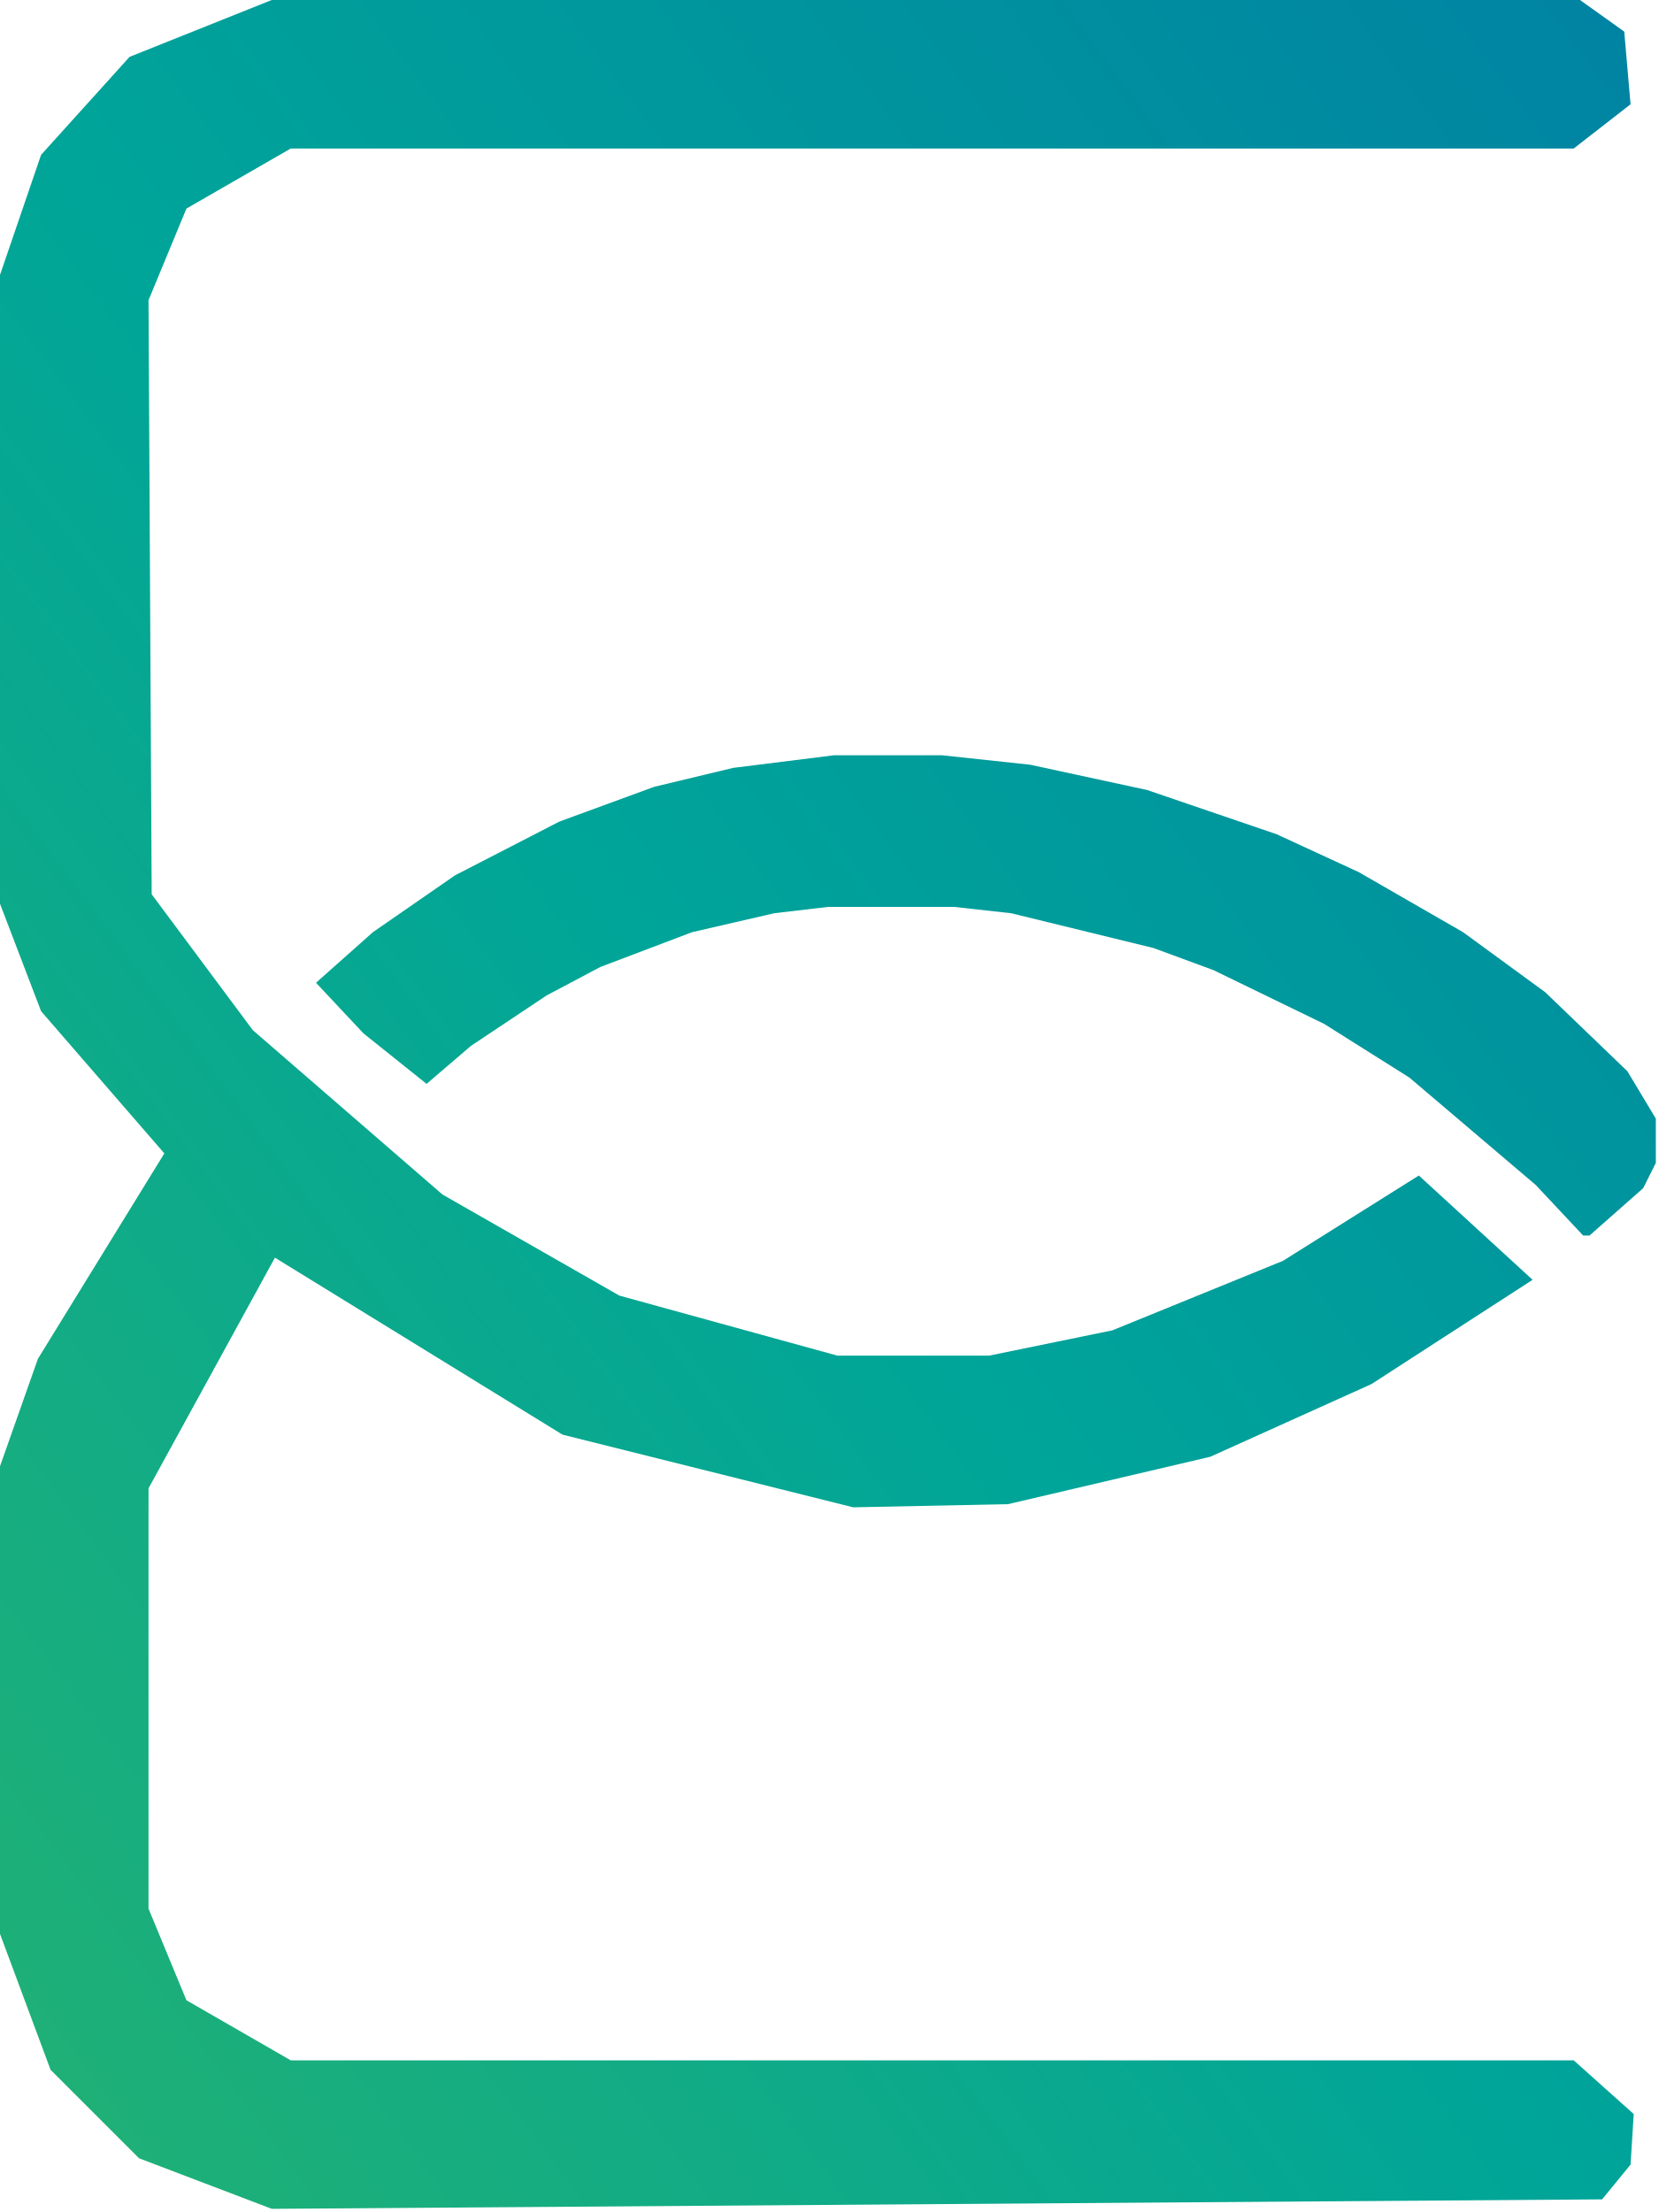
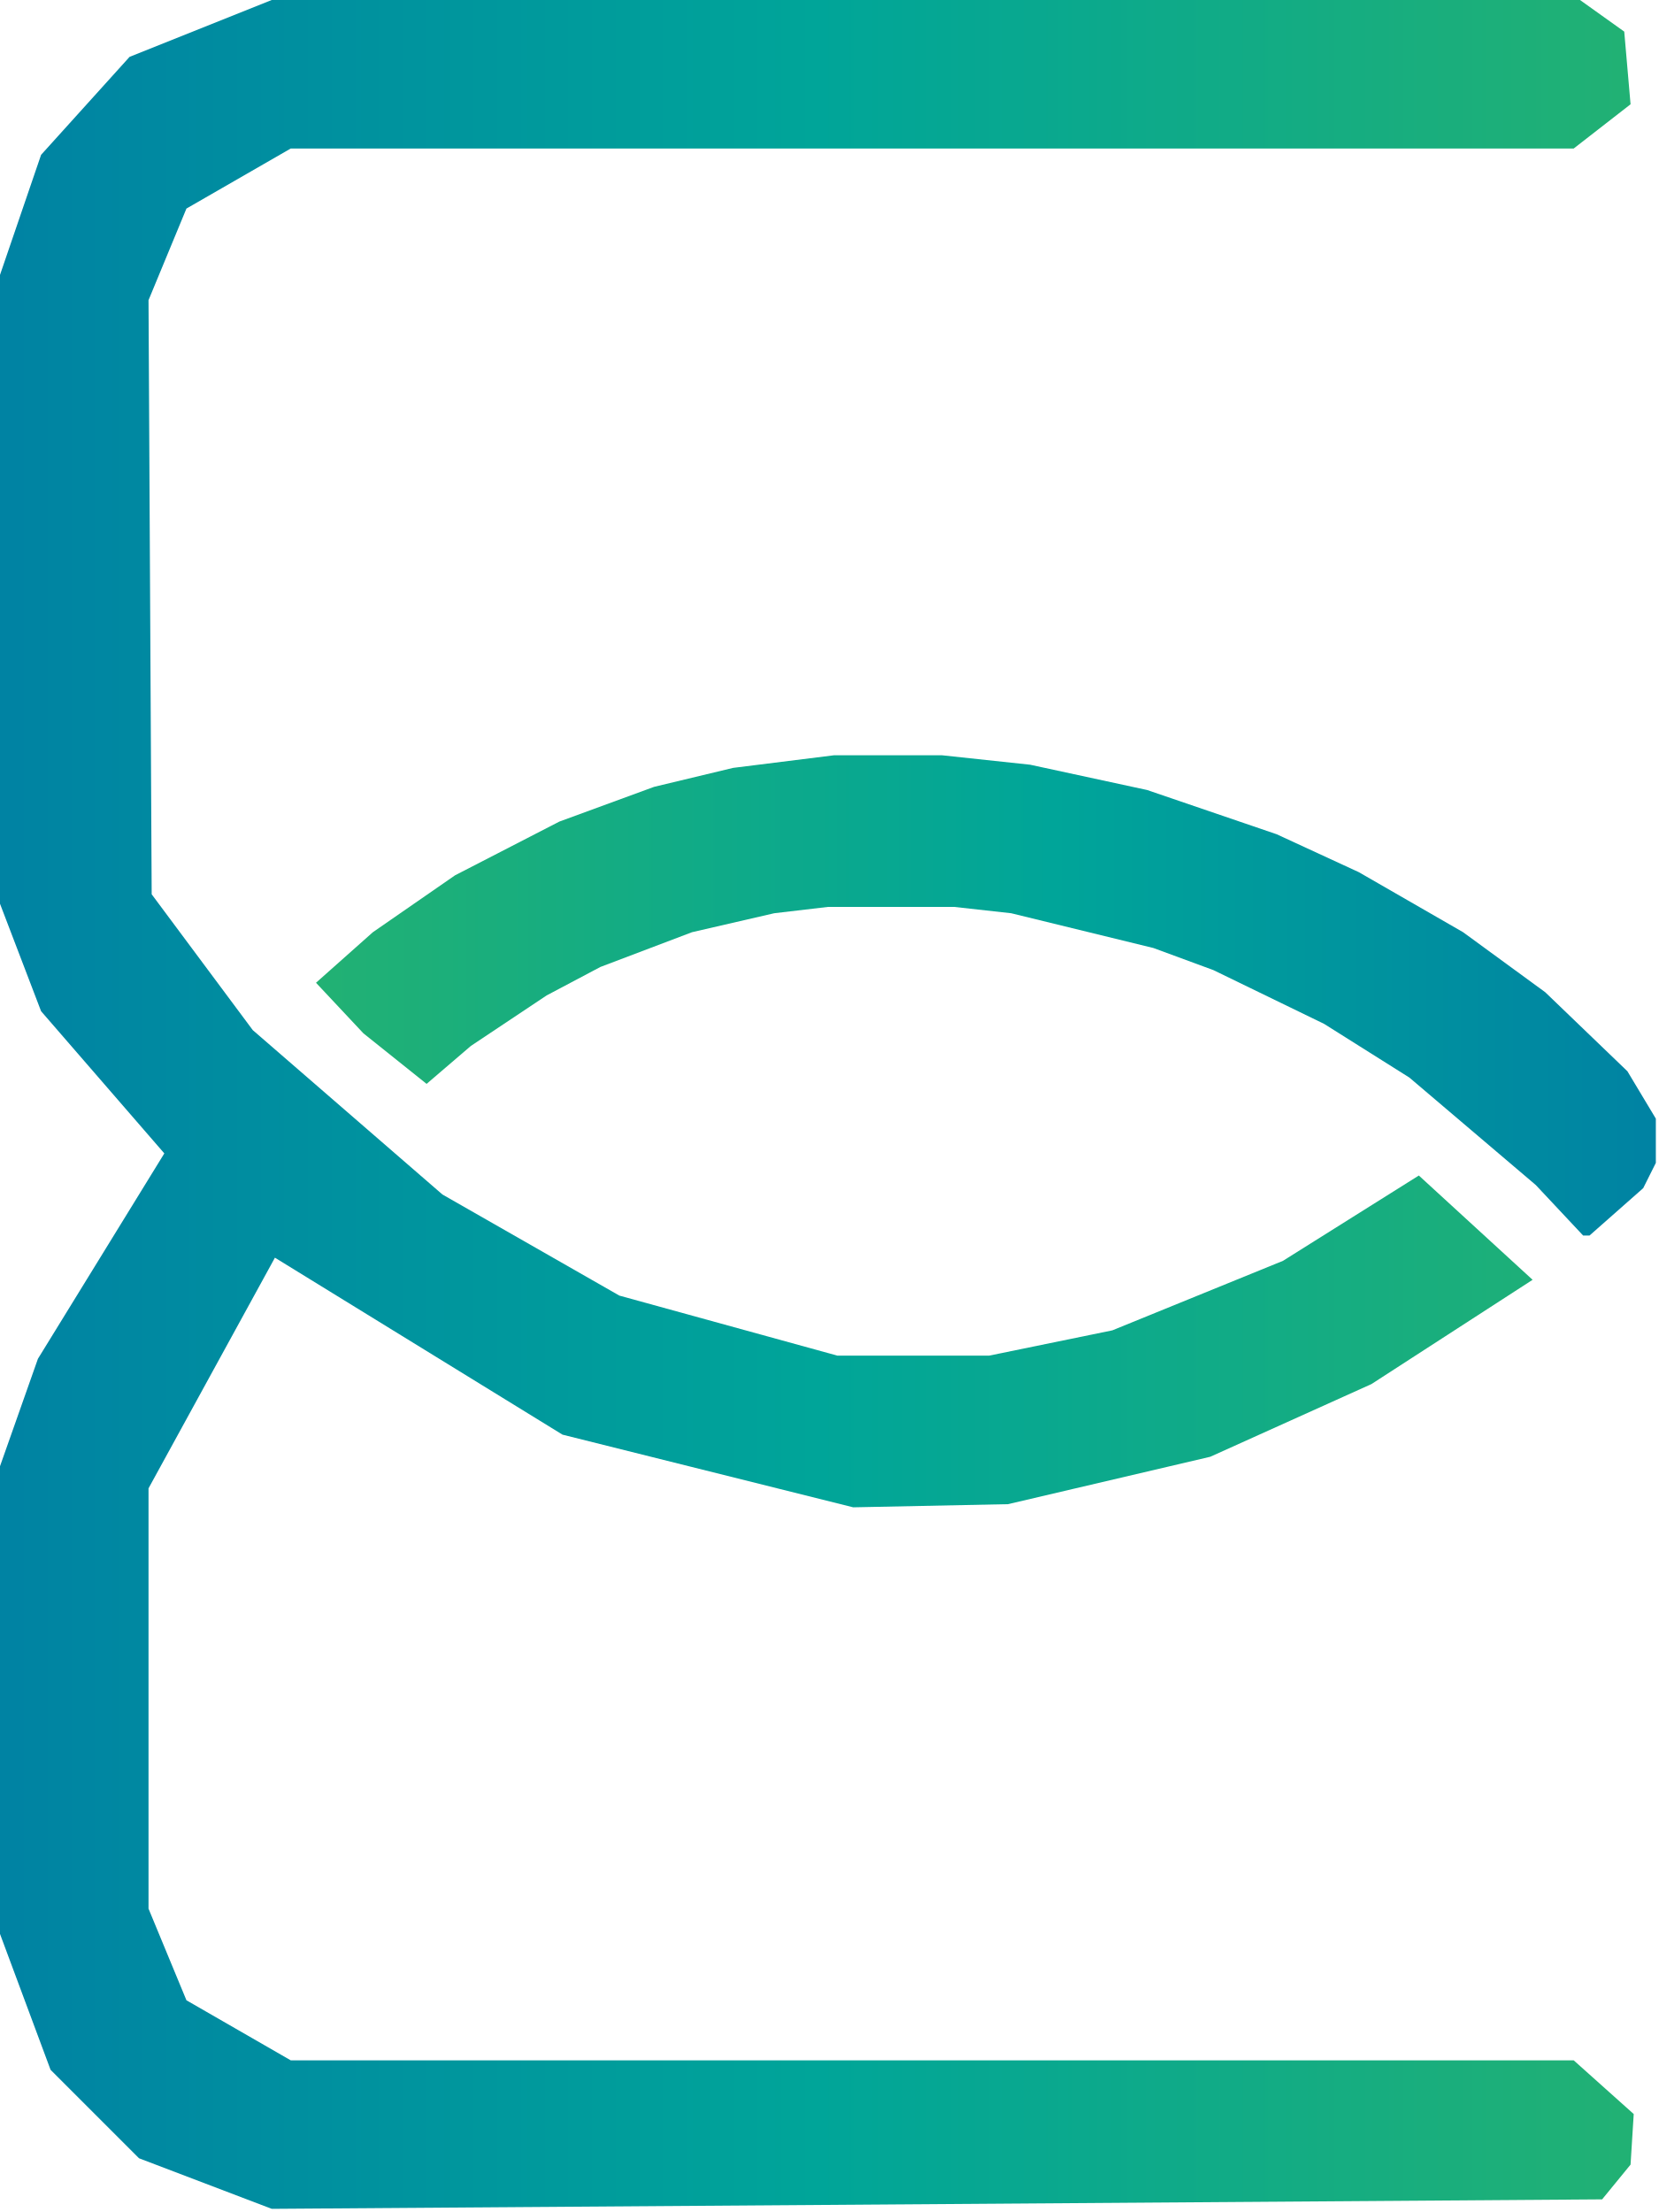
<svg xmlns="http://www.w3.org/2000/svg" viewBox="0 0 525 700" role="img" aria-hidden="true">
  <defs>
-     <linearGradient id="g" x1="0" y1="1" x2="1" y2="0">
+     <linearGradient id="envista-body" x1="0" y1="0" x2="1" y2="0">
+       <stop offset="0" stop-color="#0082a3" />
+       <stop offset=".5" stop-color="#00a599" />
+       <stop offset="1" stop-color="#22b173" />
+     </linearGradient>
+     <linearGradient id="envista-eye-top" x1="0" y1="0" x2="1" y2="0">
      <stop offset="0" stop-color="#22b173" />
-       <stop offset=".48" stop-color="#00a599" />
+       <stop offset=".55" stop-color="#00a599" />
      <stop offset="1" stop-color="#0082a3" />
    </linearGradient>
  </defs>
-   <path fill="url(#g)" fill-rule="evenodd" d="M 100 311 L 115 327 L 135 343 L 149 331 L 173 315 L 190 306 L 219 295 L 245 289 L 262 287 L 302 287 L 320 289 L 365 300 L 384 307 L 419 324 L 446 341 L 486 375 L 501 391 L 503 391 L 520 376 L 524 368 L 524 354 L 515 339 L 489 314 L 463 295 L 430 276 L 404 264 L 363 250 L 326 242 L 298 239 L 264 239 L 232 243 L 207 249 L 177 260 L 144 277 L 118 295 Z M 41 18 L 13 49 L 0 87 L 0 286 L 13 320 L 52 365 L 12 430 L 0 464 L 0 612 L 16 655 L 44 683 L 86 699 L 507 696 L 516 685 L 517 669 L 498 652 L 92 652 L 59 633 L 47 604 L 47 471 L 87 398 L 178 454 L 270 477 L 319 476 L 383 461 L 434 438 L 485 405 L 449 372 L 406 399 L 352 421 L 313 429 L 265 429 L 196 410 L 140 378 L 80 326 L 48 283 L 47 95 L 59 66 L 92 47 L 498 47 L 516 33 L 514 10 L 500 0 L 86 0 Z" />
+   <path fill="url(#envista-body)" fill-rule="evenodd" d="M 41 18 L 13 49 L 0 87 L 0 286 L 13 320 L 52 365 L 12 430 L 0 464 L 0 612 L 16 655 L 44 683 L 86 699 L 507 696 L 516 685 L 517 669 L 498 652 L 92 652 L 59 633 L 47 604 L 47 471 L 87 398 L 178 454 L 270 477 L 319 476 L 383 461 L 434 438 L 485 405 L 449 372 L 406 399 L 352 421 L 313 429 L 265 429 L 196 410 L 140 378 L 80 326 L 48 283 L 47 95 L 59 66 L 92 47 L 498 47 L 516 33 L 514 10 L 500 0 L 86 0 Z" />
+   <path fill="url(#envista-eye-top)" fill-rule="evenodd" d="M 100 311 L 115 327 L 135 343 L 149 331 L 173 315 L 190 306 L 219 295 L 245 289 L 262 287 L 302 287 L 320 289 L 365 300 L 384 307 L 419 324 L 446 341 L 486 375 L 501 391 L 503 391 L 520 376 L 524 368 L 524 354 L 515 339 L 489 314 L 463 295 L 430 276 L 404 264 L 363 250 L 326 242 L 298 239 L 264 239 L 232 243 L 207 249 L 177 260 L 144 277 L 118 295 Z" />
</svg>
